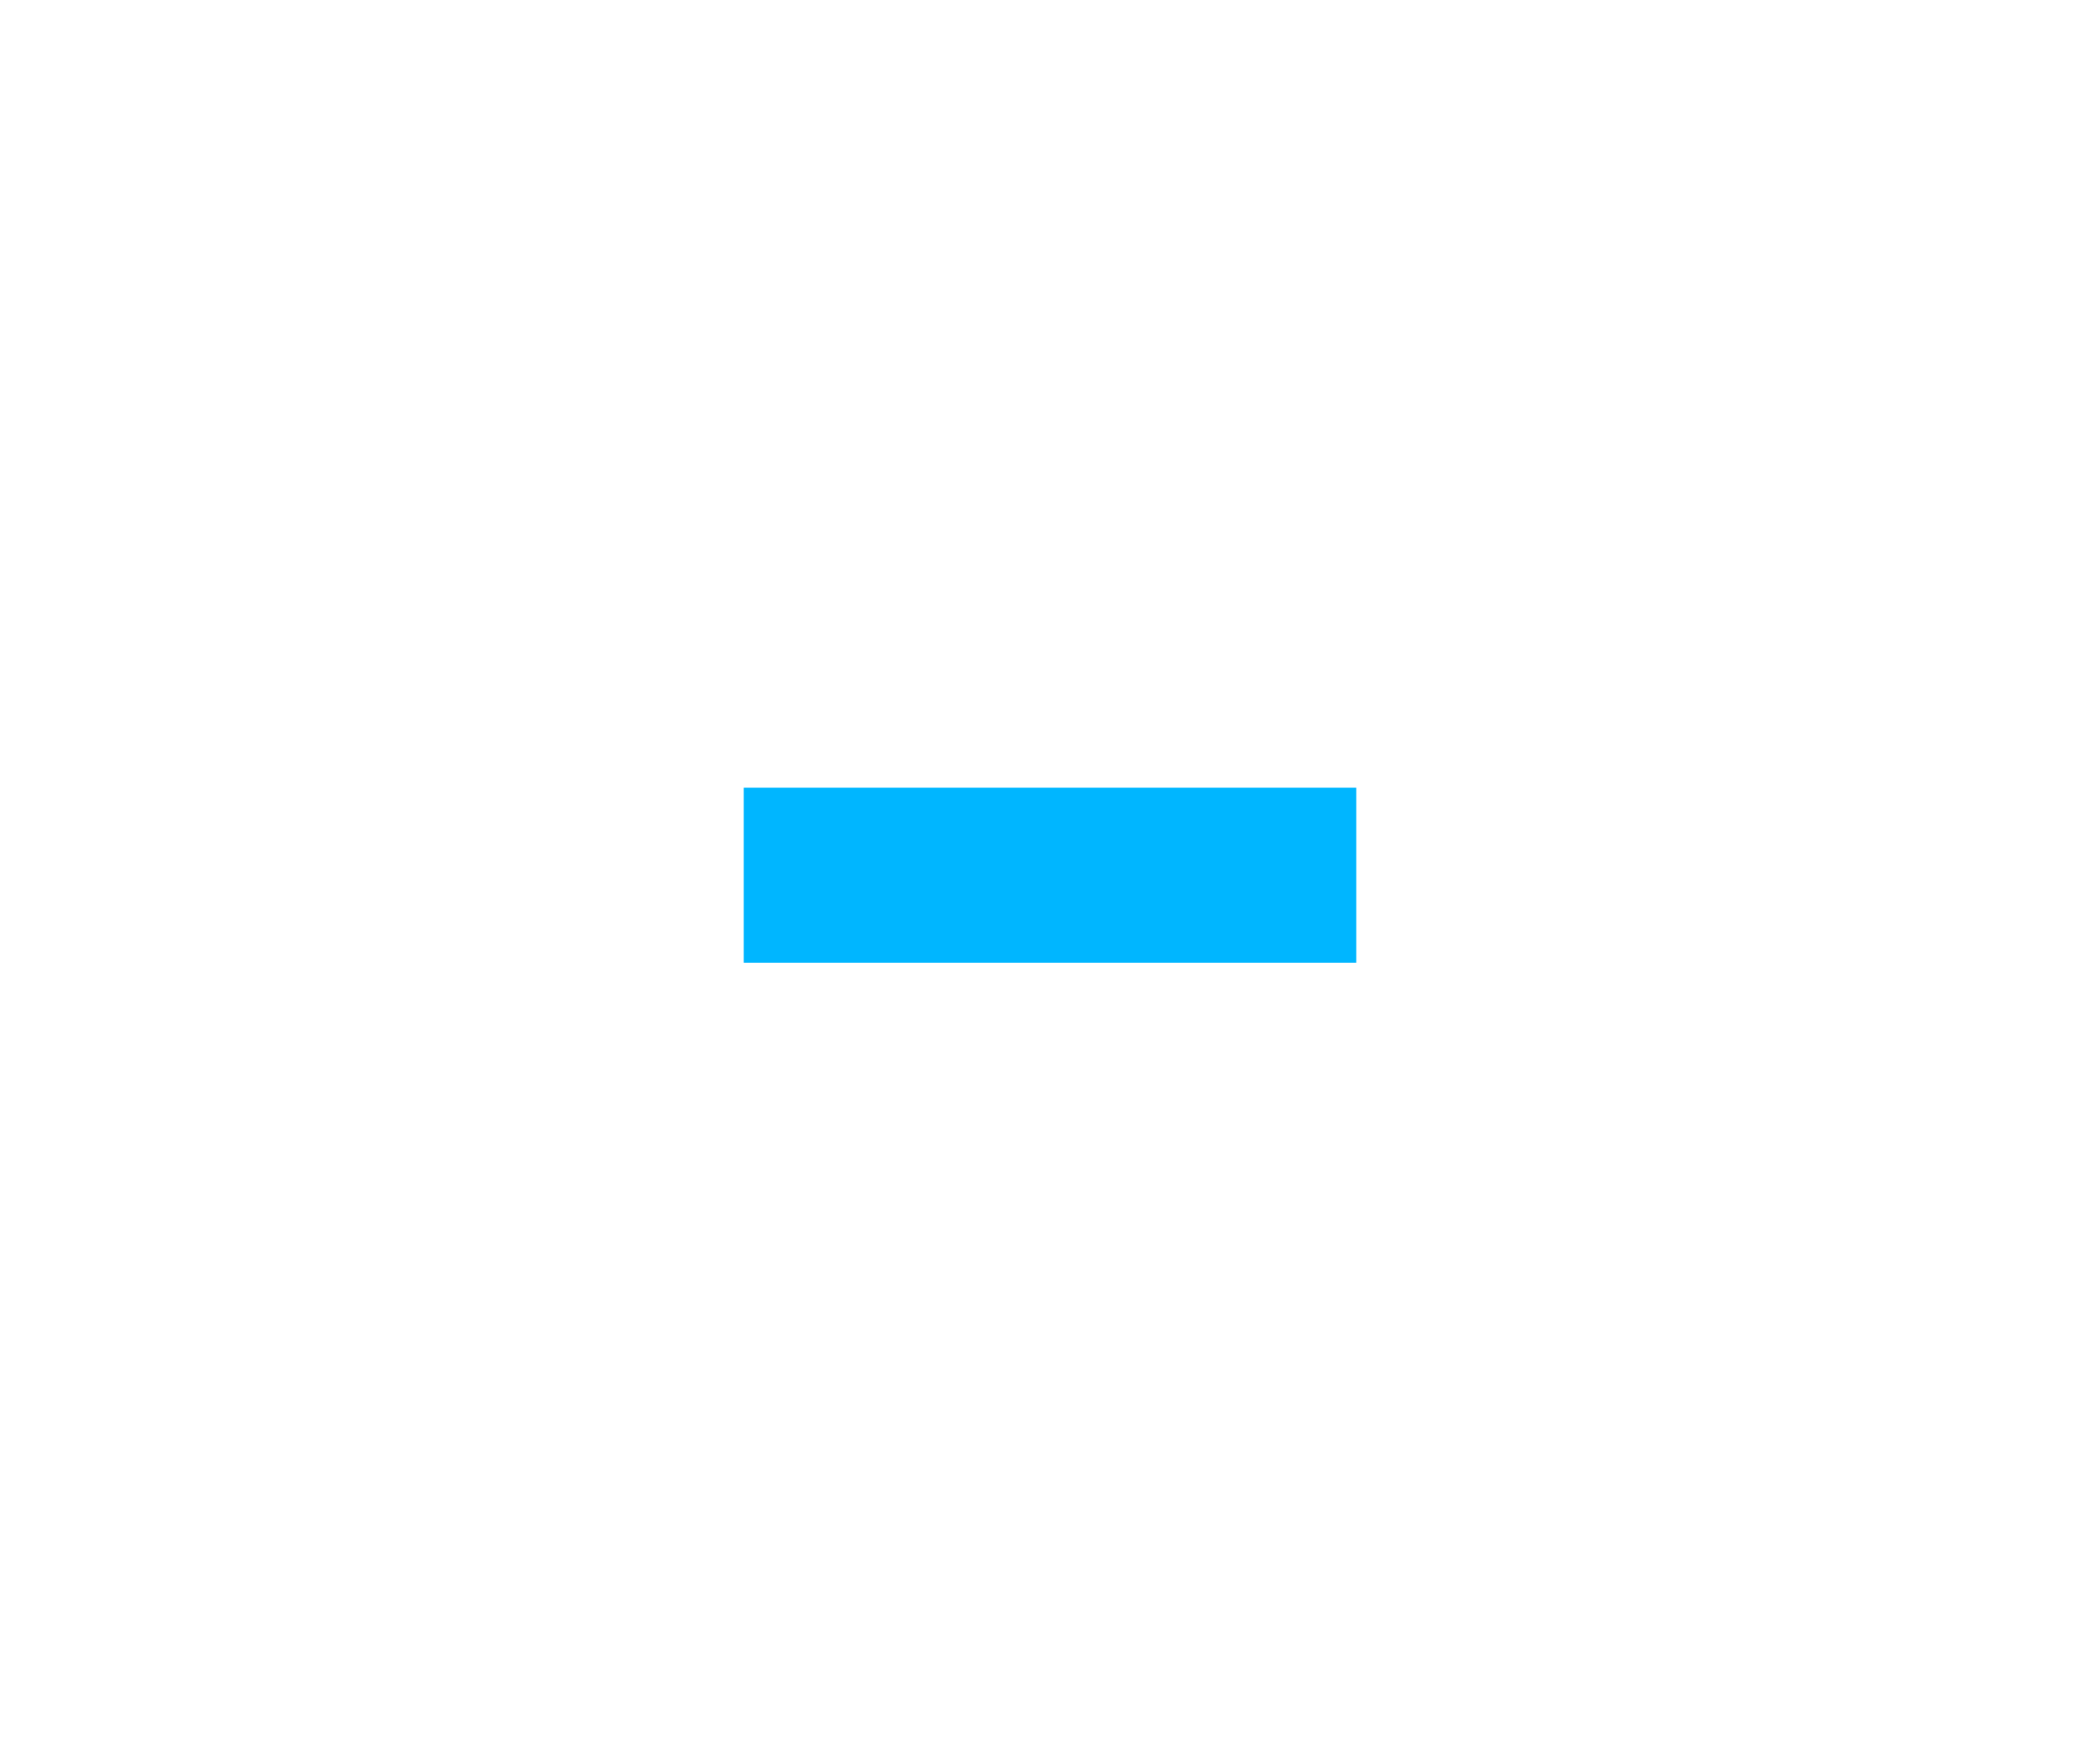
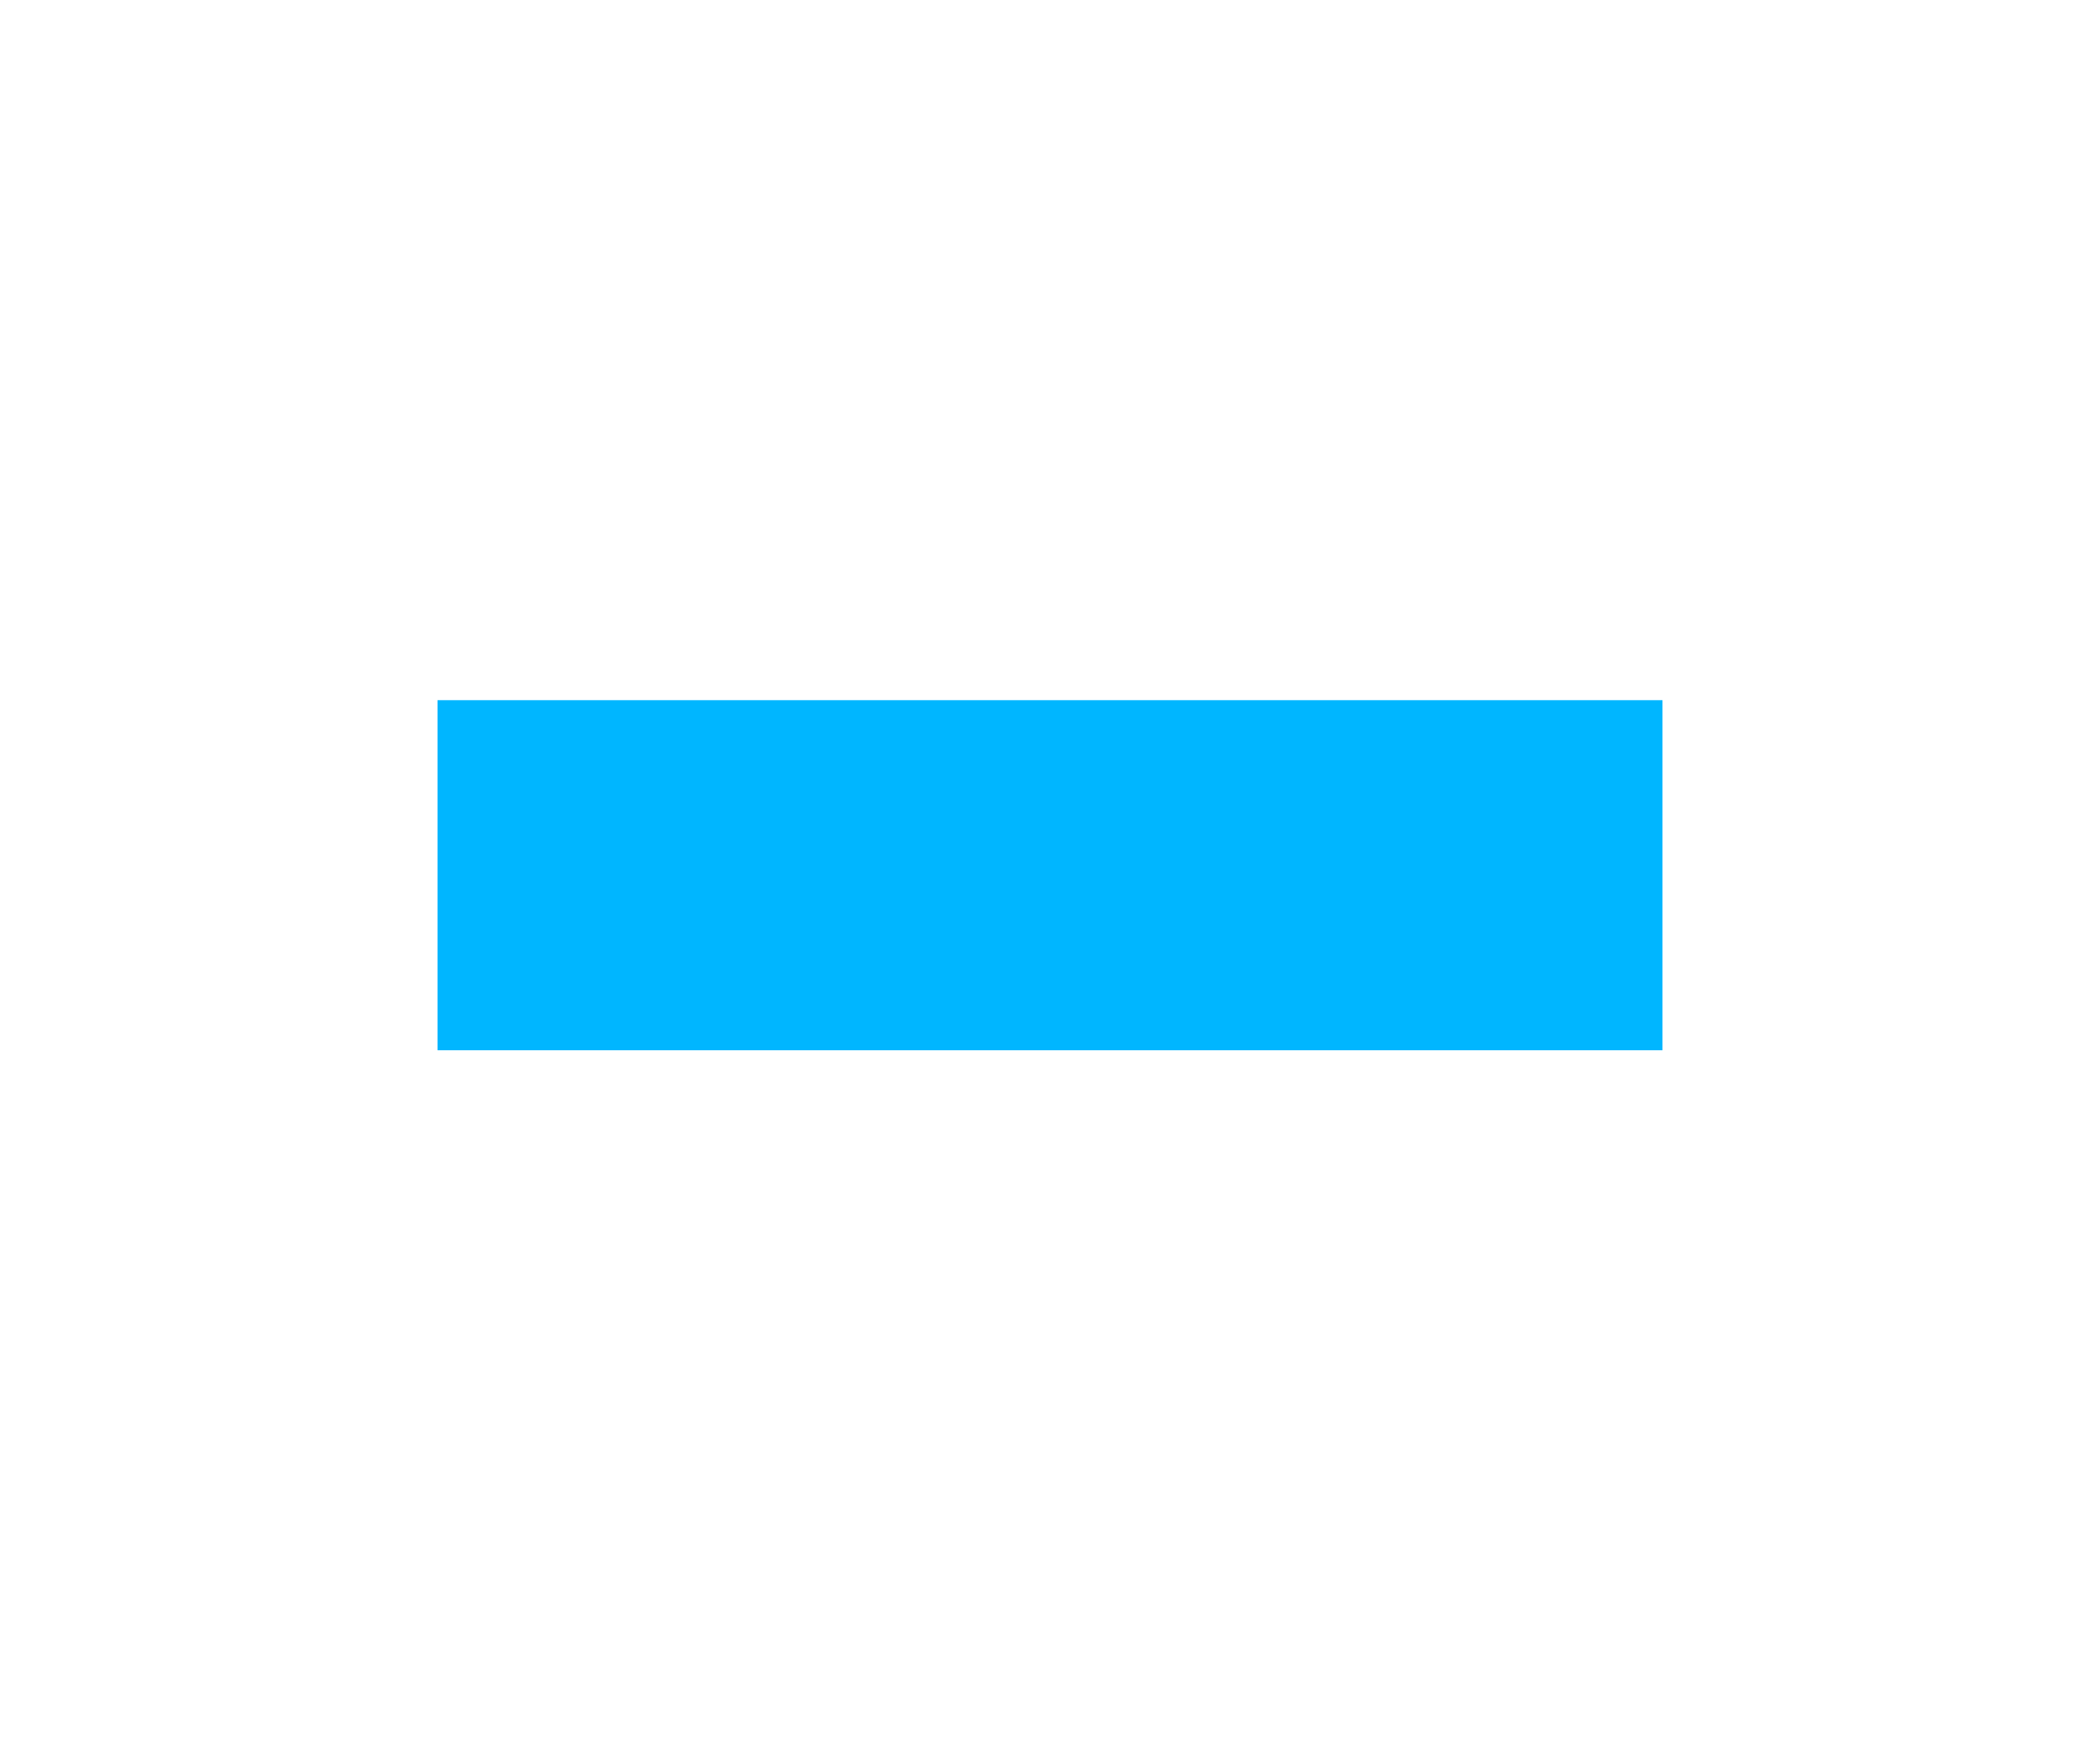
- <svg xmlns="http://www.w3.org/2000/svg" version="1.1" x="0px" y="0px" width="48px" height="40px" viewBox="0 0 48 40" style="enable-background:new 0 0 48 40;" xml:space="preserve">
+ <svg xmlns="http://www.w3.org/2000/svg" version="1.1" x="0px" y="0px" width="48px" height="40px" viewBox="14 10 20 20" style="enable-background:new 0 0 48 40;" xml:space="preserve">
  <g id="remove">
    <g>
      <rect x="17" y="18" style="fill:#00b6ff;" width="14" height="4" />
    </g>
  </g>
  <g id="Ebene_1">
</g>
</svg>
